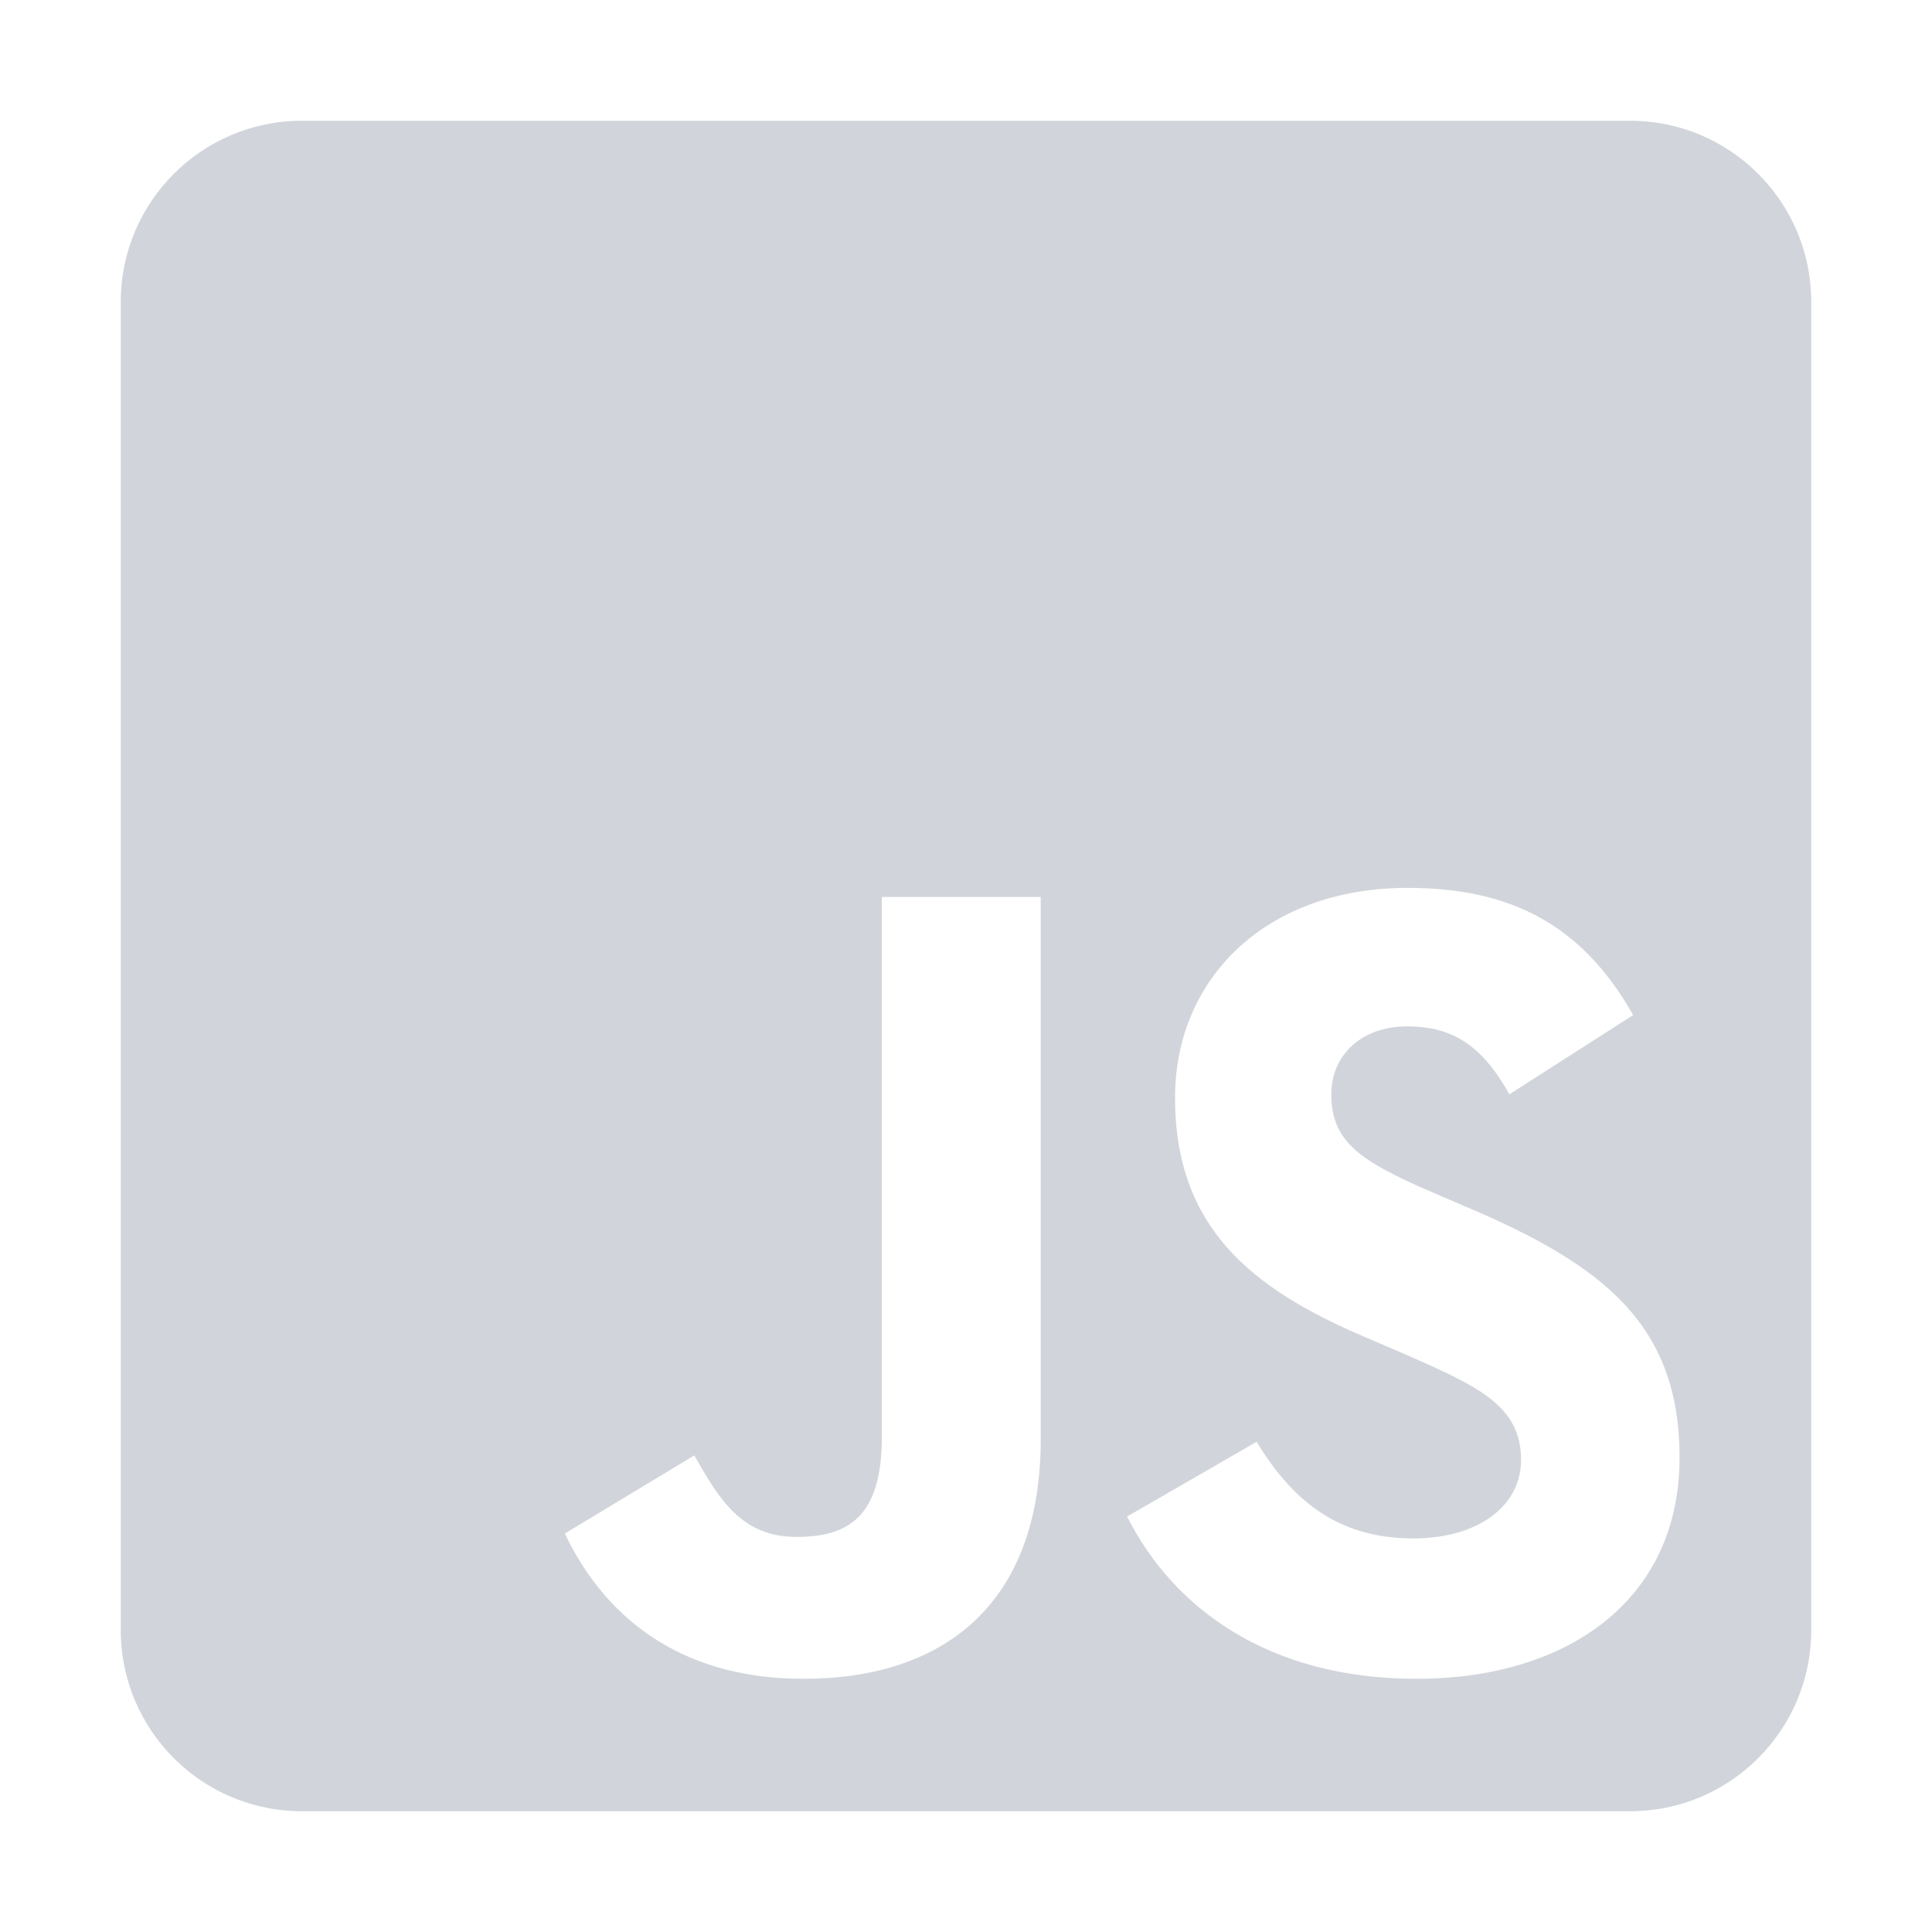
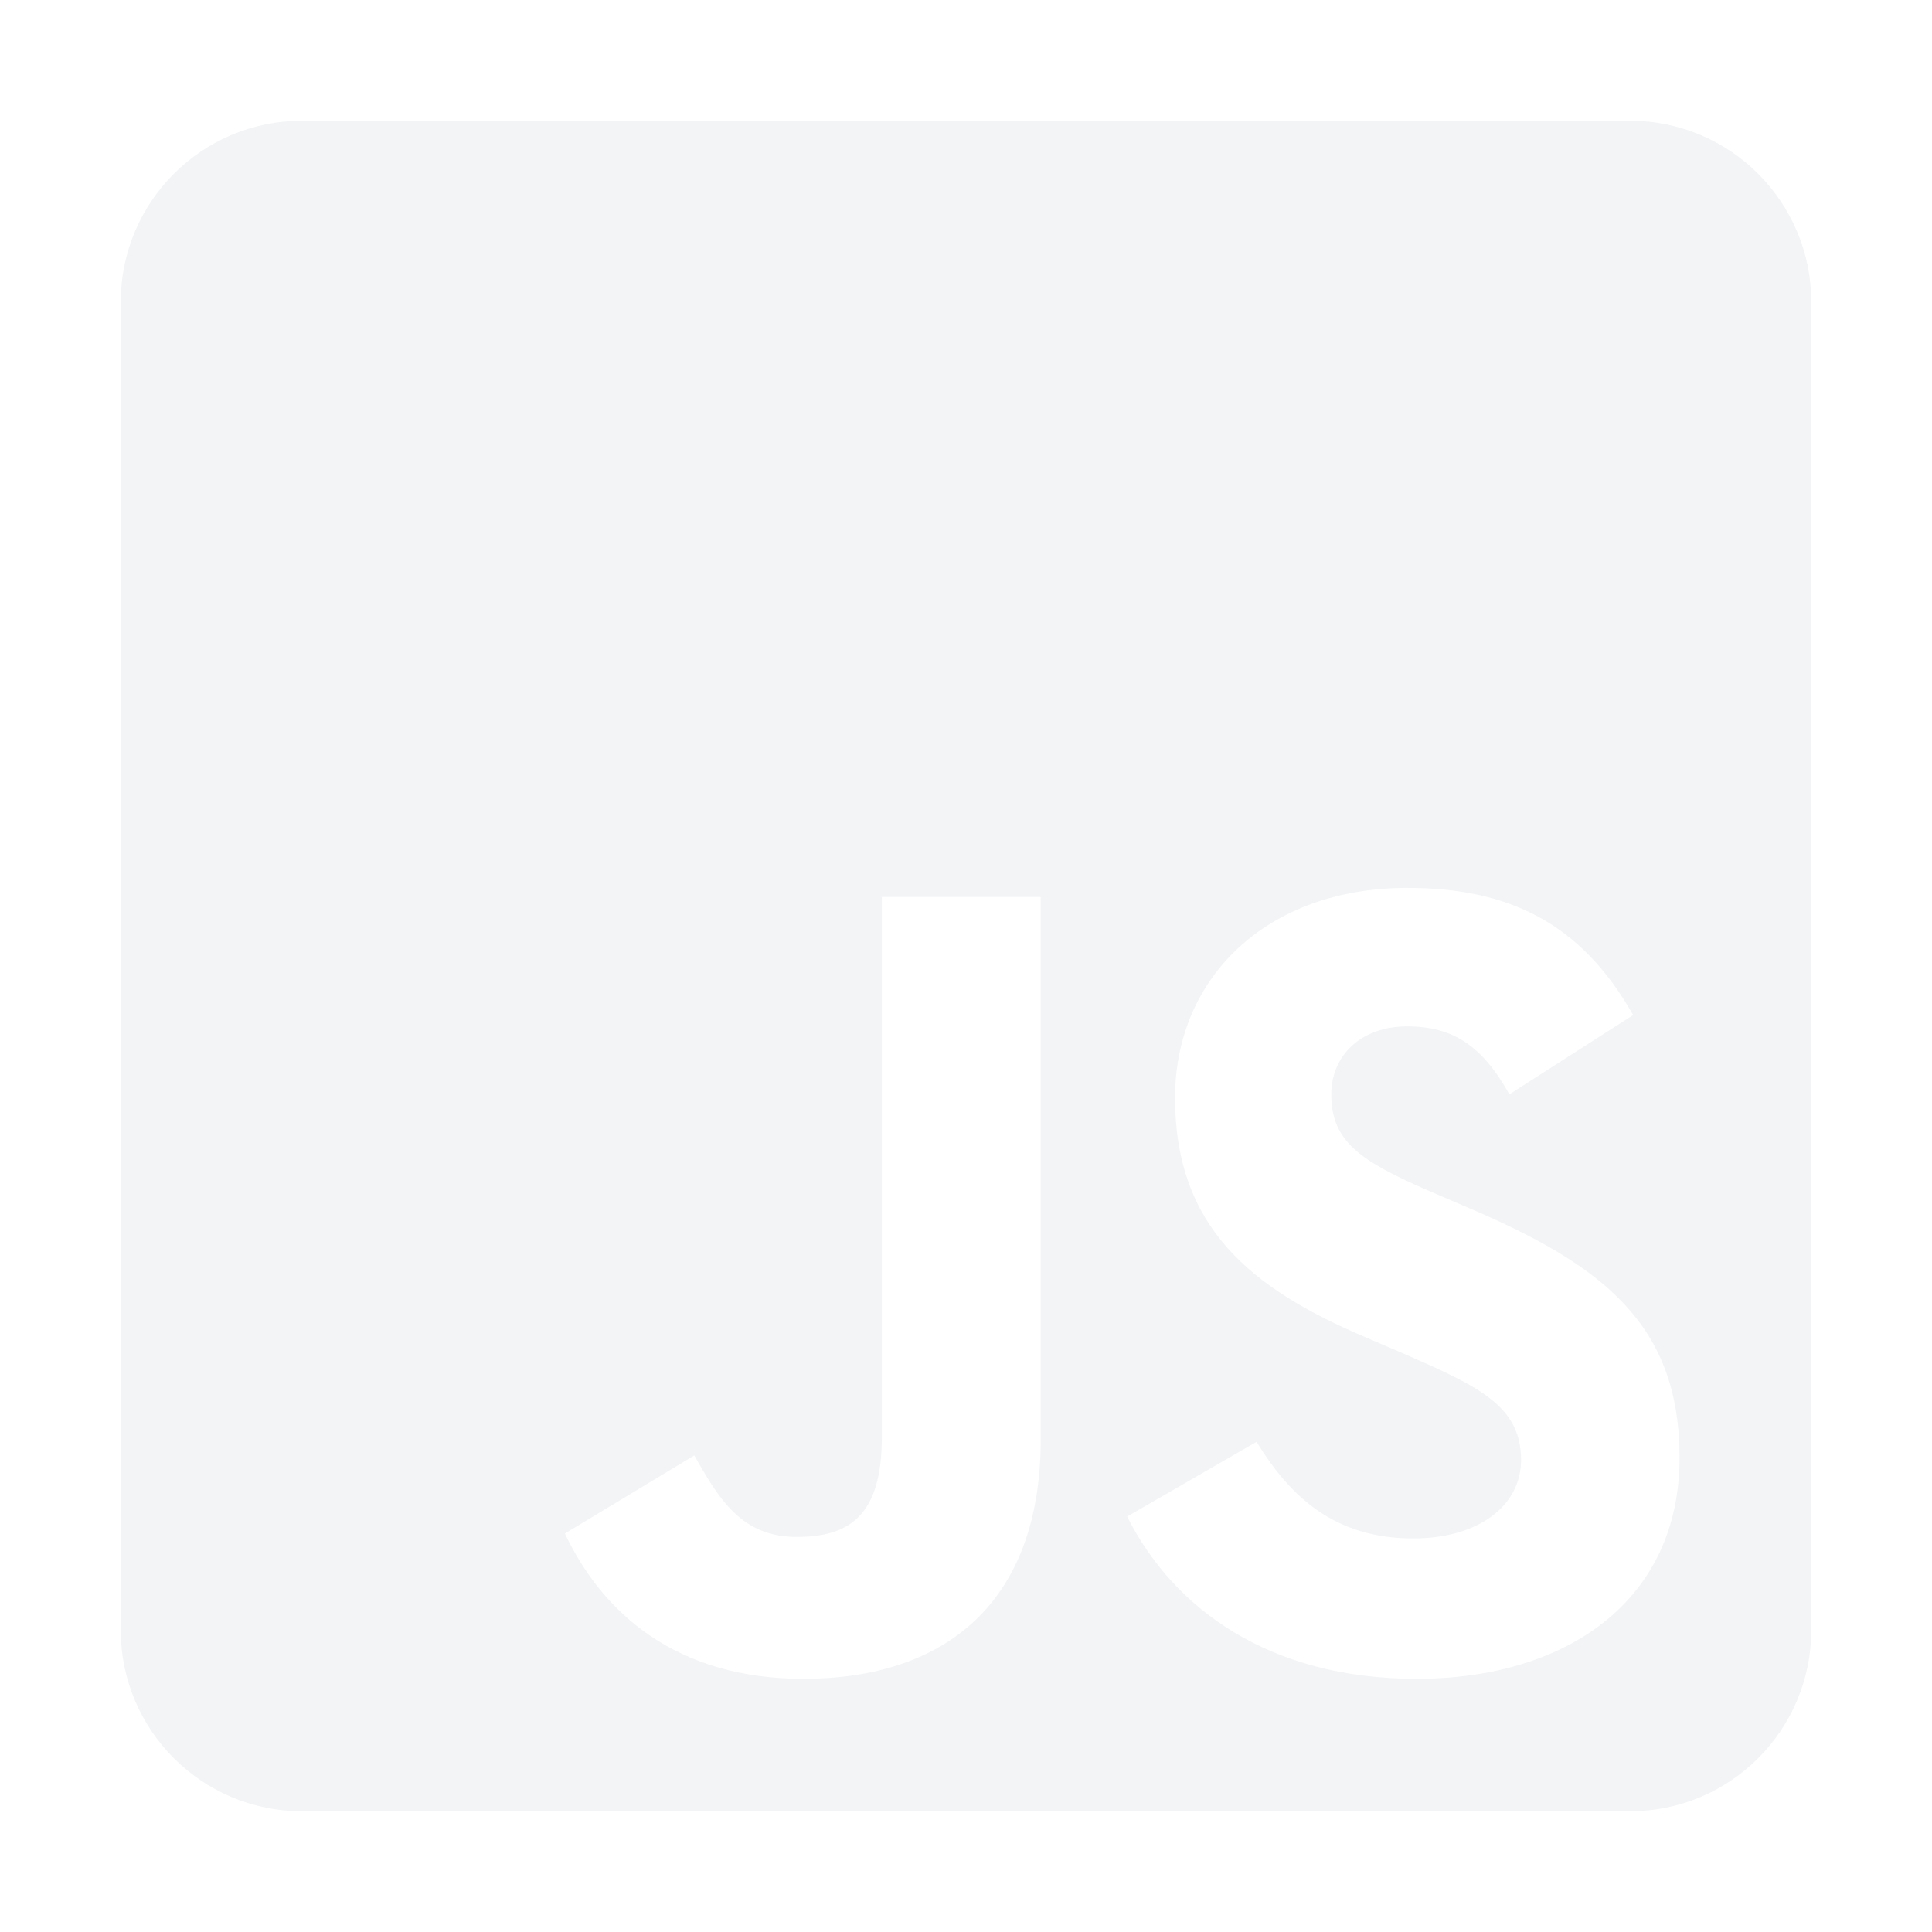
<svg xmlns="http://www.w3.org/2000/svg" aria-hidden="true" focusable="false" data-prefix="fab" data-icon="js-square" class="svg-inline--fa fa-js-square fa-w-14" role="img" width="50px" height="50px" viewBox="0 0 448 512">
-   <path fill="#D1D5DB" d="M400 32H48C21.5 32 0 53.5 0 80v352c0 26.5 21.5 48 48 48h352c26.5 0 48-21.5 48-48V80c0-26.5-21.5-48-48-48zM243.8 381.4c0 43.6-25.6 63.5-62.9 63.5-33.7 0-53.2-17.4-63.2-38.5l34.3-20.7c6.6 11.7 12.6 21.6 27.1 21.6 13.8 0 22.6-5.4 22.6-26.5V237.7h42.1v143.7zm99.6 63.5c-39.1 0-64.4-18.6-76.7-43l34.3-19.8c9 14.7 20.8 25.6 41.5 25.6 17.4 0 28.6-8.7 28.6-20.8 0-14.4-11.4-19.5-30.7-28l-10.5-4.5c-30.4-12.9-50.5-29.2-50.5-63.5 0-31.6 24.1-55.6 61.6-55.6 26.8 0 46 9.3 59.8 33.7L368 290c-7.2-12.9-15-18-27.1-18-12.3 0-20.1 7.8-20.1 18 0 12.6 7.8 17.7 25.9 25.6l10.5 4.5c35.8 15.3 55.9 31 55.9 66.2 0 37.8-29.8 58.6-69.7 58.6z" />
+   <path fill="#F3F4F6" d="M400 32H48C21.5 32 0 53.5 0 80v352c0 26.5 21.5 48 48 48h352c26.5 0 48-21.5 48-48V80c0-26.5-21.5-48-48-48zM243.8 381.4c0 43.6-25.6 63.5-62.9 63.5-33.7 0-53.2-17.4-63.2-38.5l34.3-20.7c6.6 11.7 12.6 21.6 27.1 21.6 13.8 0 22.6-5.4 22.6-26.5V237.7h42.1v143.7zm99.6 63.5c-39.1 0-64.4-18.6-76.7-43l34.3-19.8c9 14.7 20.8 25.6 41.5 25.6 17.4 0 28.6-8.7 28.6-20.8 0-14.4-11.4-19.5-30.7-28l-10.5-4.5c-30.4-12.9-50.5-29.2-50.5-63.5 0-31.6 24.1-55.6 61.6-55.6 26.8 0 46 9.3 59.8 33.7L368 290c-7.2-12.9-15-18-27.1-18-12.3 0-20.1 7.8-20.1 18 0 12.6 7.8 17.7 25.9 25.6l10.5 4.5c35.8 15.3 55.9 31 55.9 66.2 0 37.8-29.8 58.6-69.7 58.6z" />
</svg>
